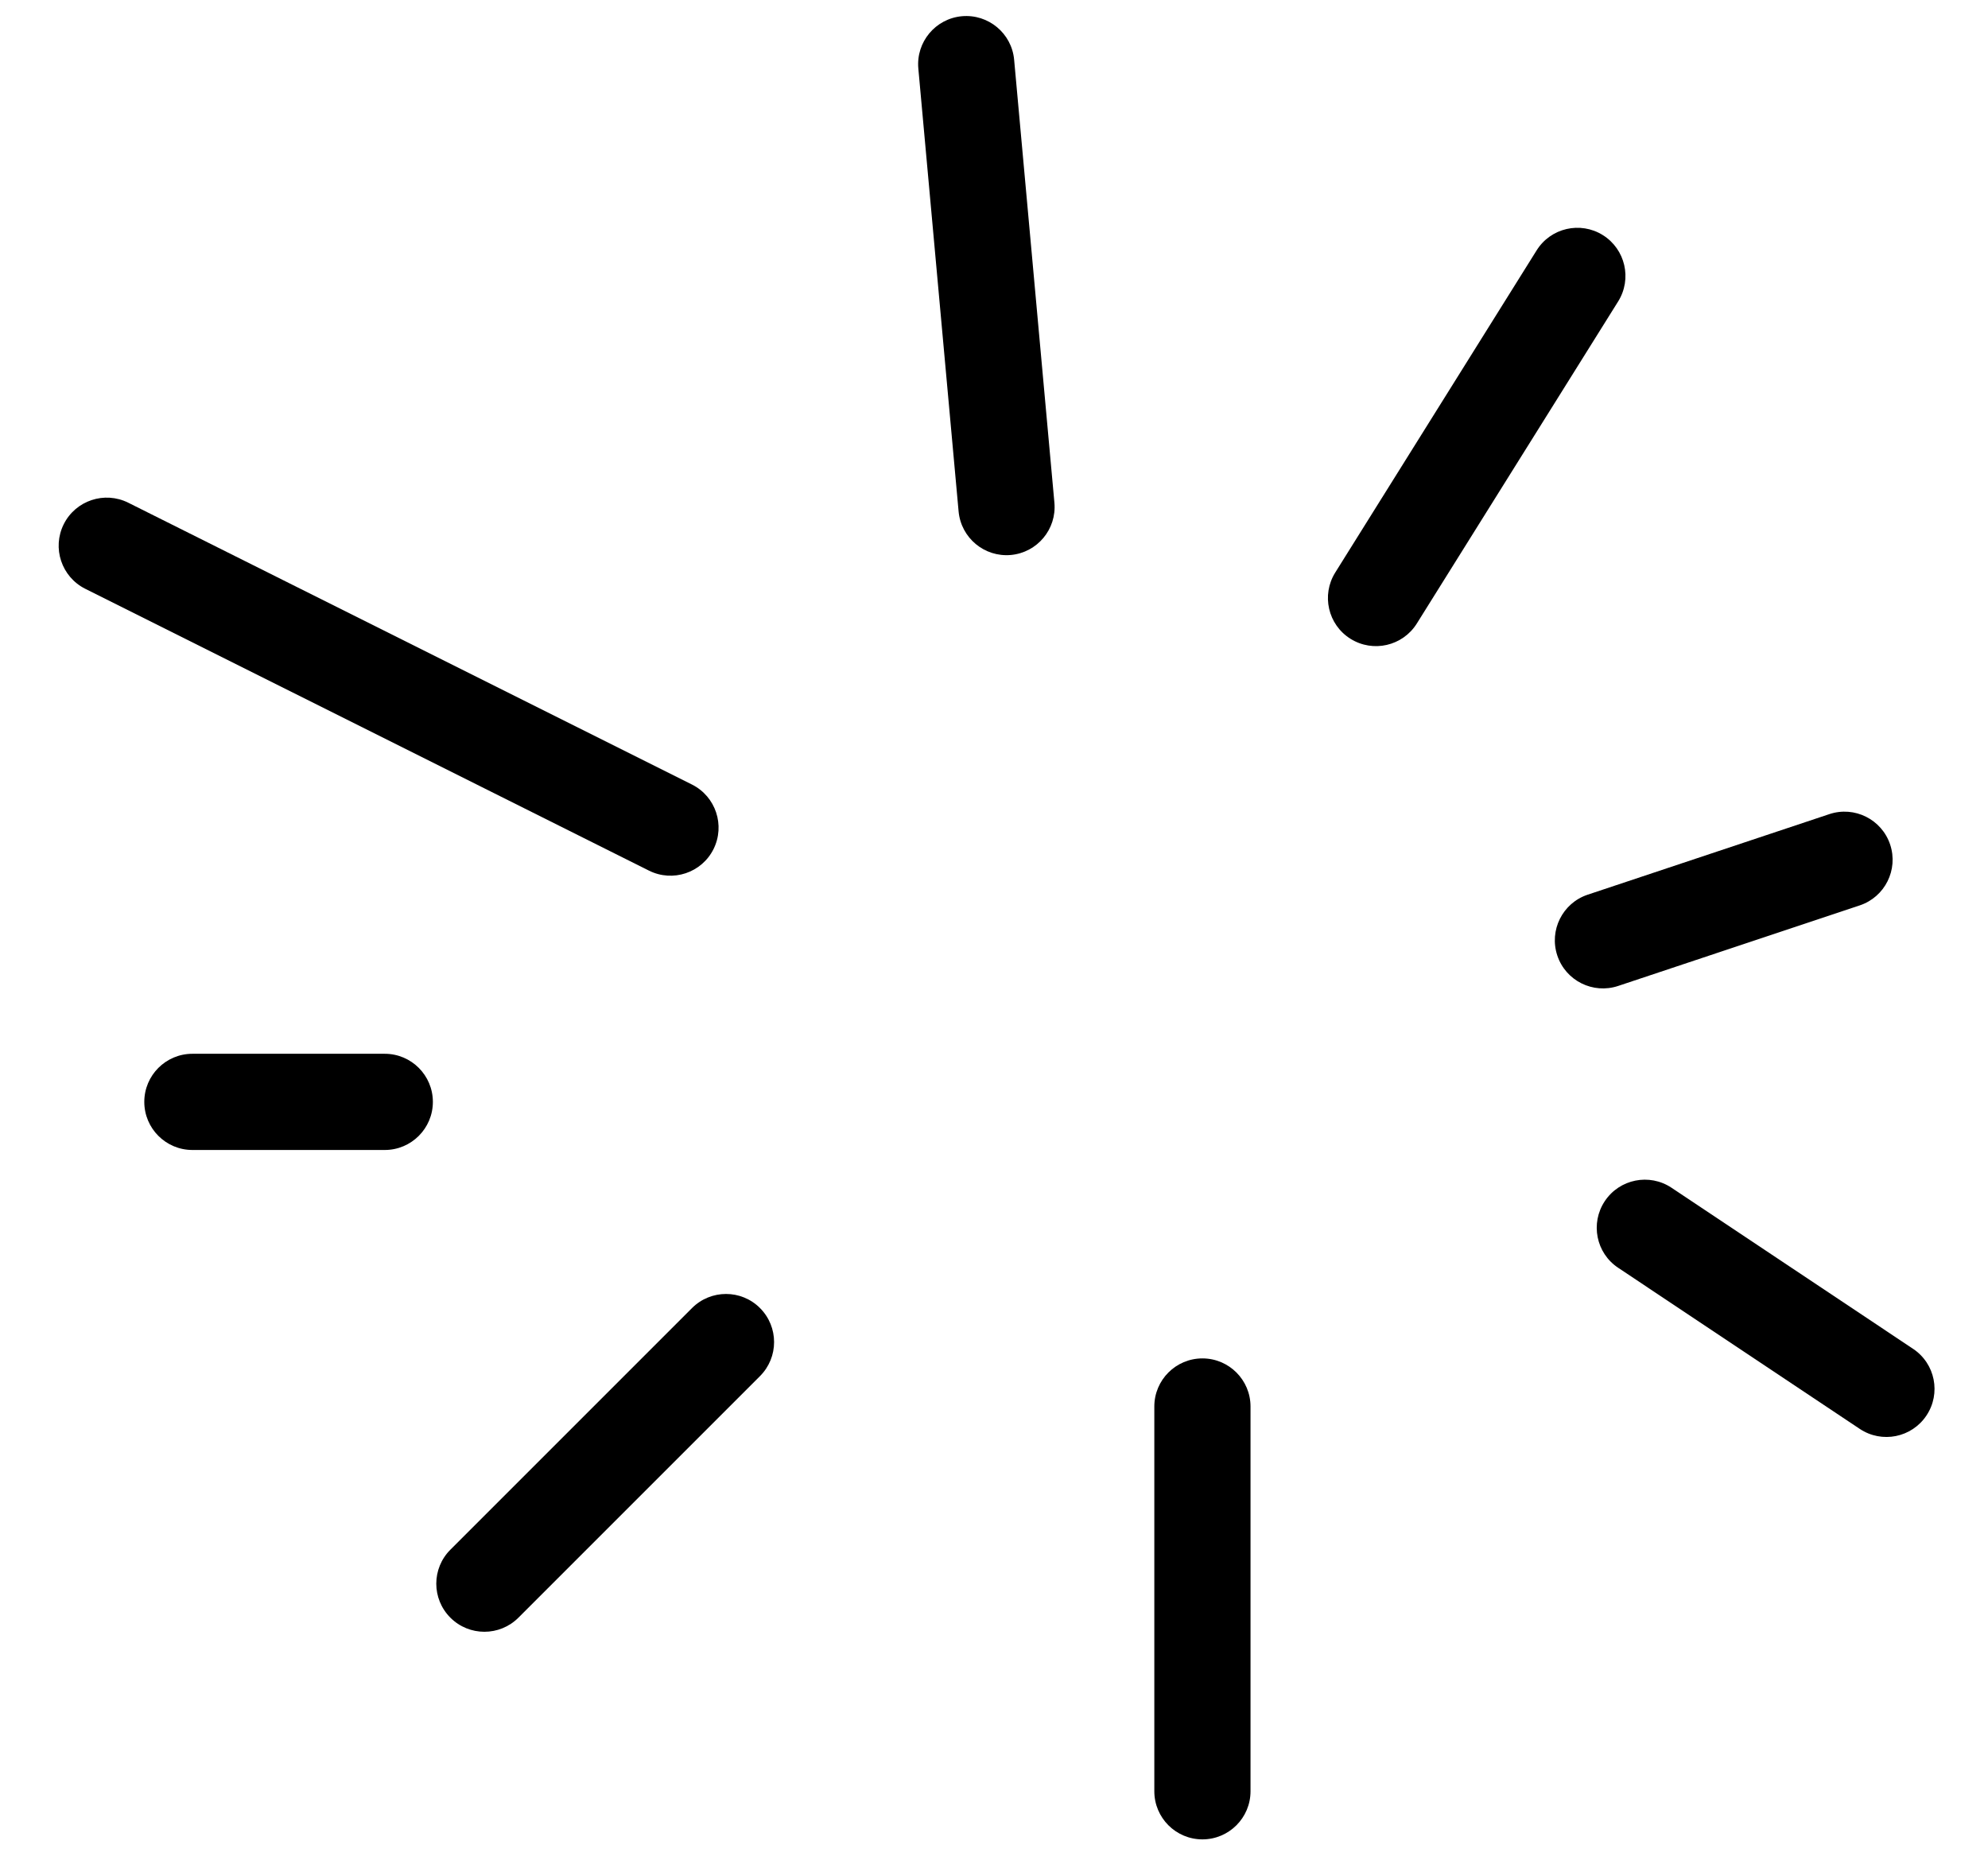
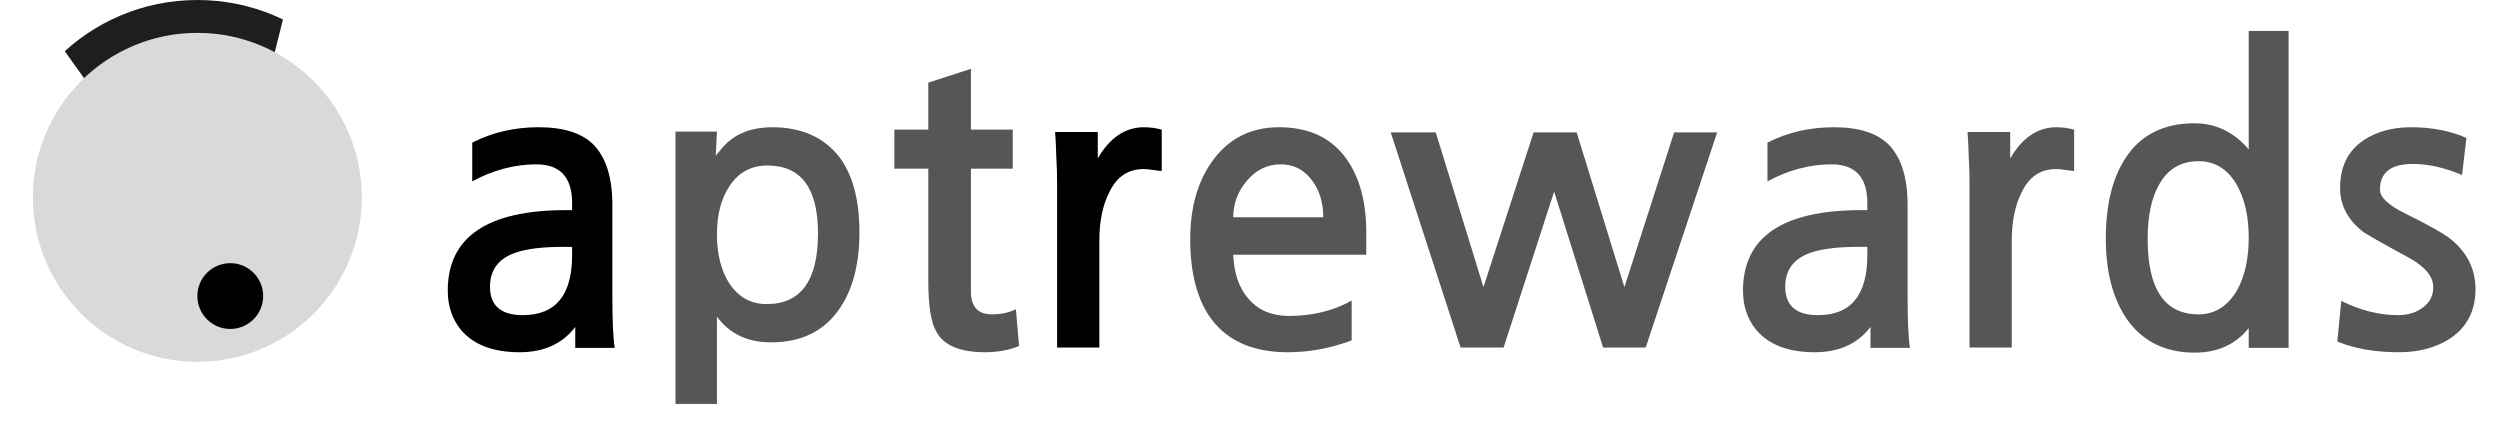
- <svg xmlns="http://www.w3.org/2000/svg" width="31" height="29" viewBox="0 0 31 29" fill="none">
-   <path fill-rule="evenodd" clip-rule="evenodd" d="M15.763 8.654C15.35 8.691 14.986 8.387 14.948 7.975L14.32 1.068C14.283 0.655 14.587 0.291 14.999 0.253C15.412 0.216 15.777 0.52 15.814 0.932L16.442 7.839C16.479 8.252 16.175 8.616 15.763 8.654Z" fill="black" />
-   <path fill-rule="evenodd" clip-rule="evenodd" d="M11.126 13.241C10.941 13.611 10.49 13.761 10.12 13.576L1.329 9.181C0.959 8.995 0.809 8.545 0.994 8.174C1.179 7.804 1.63 7.654 2 7.839L10.791 12.234C11.161 12.42 11.311 12.87 11.126 13.241Z" fill="black" />
-   <path fill-rule="evenodd" clip-rule="evenodd" d="M11.851 20.397C12.144 20.69 12.144 21.165 11.851 21.458L8.084 25.225C7.791 25.518 7.316 25.518 7.023 25.225C6.73 24.932 6.73 24.458 7.023 24.165L10.791 20.397C11.084 20.104 11.559 20.104 11.851 20.397Z" fill="black" />
-   <path fill-rule="evenodd" clip-rule="evenodd" d="M21.059 9.961C20.708 9.742 20.602 9.279 20.821 8.928L23.961 3.905C24.18 3.553 24.643 3.447 24.994 3.666C25.345 3.886 25.452 4.348 25.233 4.7L22.093 9.723C21.873 10.074 21.411 10.181 21.059 9.961Z" fill="black" />
-   <path fill-rule="evenodd" clip-rule="evenodd" d="M2.25 17.182C2.25 16.768 2.586 16.432 3 16.432H6C6.414 16.432 6.75 16.768 6.75 17.182C6.75 17.596 6.414 17.932 6 17.932H3C2.586 17.932 2.25 17.596 2.25 17.182Z" fill="black" />
-   <path fill-rule="evenodd" clip-rule="evenodd" d="M24.284 14.9C24.153 14.507 24.365 14.082 24.758 13.951L28.526 12.695C28.919 12.564 29.343 12.777 29.474 13.169C29.605 13.562 29.393 13.987 29 14.118L25.233 15.374C24.84 15.505 24.415 15.293 24.284 14.9Z" fill="black" />
-   <path fill-rule="evenodd" clip-rule="evenodd" d="M18.75 21.182C19.164 21.182 19.5 21.518 19.5 21.932V27.932C19.5 28.346 19.164 28.682 18.75 28.682C18.336 28.682 18 28.346 18 27.932V21.932C18 21.518 18.336 21.182 18.75 21.182Z" fill="black" />
-   <path fill-rule="evenodd" clip-rule="evenodd" d="M25.025 18.729C25.254 18.385 25.72 18.291 26.065 18.521L29.832 21.033C30.177 21.263 30.27 21.728 30.04 22.073C29.81 22.418 29.345 22.511 29 22.281L25.233 19.769C24.888 19.54 24.795 19.074 25.025 18.729Z" fill="black" />
+ <svg xmlns="http://www.w3.org/2000/svg" width="76" height="13" viewBox="0 0 76 13" fill="none">
+   <path d="M74.847 5.32C74.319 5.096 73.819 4.984 73.347 4.984C72.683 4.984 72.351 5.244 72.351 5.764C72.351 5.996 72.603 6.236 73.107 6.484C73.835 6.844 74.303 7.108 74.511 7.276C75.007 7.684 75.255 8.188 75.255 8.788C75.255 9.46 74.987 9.968 74.451 10.312C74.027 10.576 73.519 10.708 72.927 10.708C72.207 10.708 71.583 10.6 71.055 10.384L71.175 9.148C71.759 9.436 72.331 9.58 72.891 9.58C73.211 9.58 73.475 9.496 73.683 9.328C73.875 9.176 73.971 8.976 73.971 8.728C73.971 8.408 73.727 8.112 73.239 7.84C72.783 7.592 72.443 7.404 72.219 7.276C71.995 7.148 71.879 7.08 71.871 7.072C71.383 6.704 71.139 6.252 71.139 5.716C71.139 5.06 71.383 4.572 71.871 4.252C72.263 3.996 72.739 3.868 73.299 3.868C73.923 3.868 74.483 3.976 74.979 4.192L74.847 5.32Z" fill="#565656" />
+   <path d="M66.837 4.9C66.293 4.9 65.889 5.144 65.625 5.632C65.401 6.032 65.289 6.576 65.289 7.264C65.289 8.792 65.805 9.556 66.837 9.556C67.333 9.556 67.725 9.308 68.013 8.812C68.245 8.388 68.361 7.86 68.361 7.228C68.361 6.596 68.245 6.068 68.013 5.644C67.733 5.148 67.341 4.9 66.837 4.9ZM69.573 10.576H68.361V9.976C67.961 10.472 67.413 10.72 66.717 10.72C65.845 10.72 65.169 10.396 64.689 9.748C64.241 9.116 64.017 8.288 64.017 7.264C64.017 6.208 64.225 5.376 64.641 4.768C65.097 4.088 65.789 3.748 66.717 3.748C67.357 3.748 67.905 4.012 68.361 4.54V0.94H69.573V10.576Z" fill="#565656" />
+   <path d="M63.054 5.2C62.95 5.184 62.854 5.172 62.766 5.164C62.678 5.148 62.59 5.14 62.502 5.14C62.038 5.14 61.694 5.368 61.47 5.824C61.262 6.224 61.158 6.72 61.158 7.312V10.564H59.874V5.62C59.874 5.316 59.866 5.032 59.85 4.768C59.842 4.496 59.83 4.244 59.814 4.012H61.11V4.816C61.478 4.184 61.946 3.868 62.514 3.868C62.69 3.868 62.87 3.892 63.054 3.94V5.2Z" fill="#565656" />
+   <path d="M56.863 10.576V9.94C56.471 10.452 55.907 10.708 55.171 10.708C54.371 10.708 53.779 10.484 53.395 10.036C53.123 9.708 52.987 9.308 52.987 8.836C52.987 7.204 54.187 6.388 56.587 6.388H56.767V6.172C56.767 5.388 56.403 4.996 55.675 4.996C55.019 4.996 54.371 5.168 53.731 5.512V4.336C54.339 4.024 55.011 3.868 55.747 3.868C56.515 3.868 57.075 4.048 57.427 4.408C57.803 4.8 57.991 5.408 57.991 6.232V9.028C57.991 9.764 58.015 10.28 58.063 10.576H56.863ZM56.767 7.504H56.515C55.891 7.504 55.411 7.56 55.075 7.672C54.539 7.848 54.271 8.196 54.271 8.716C54.271 9.292 54.603 9.58 55.267 9.58C56.267 9.58 56.767 8.972 56.767 7.756V7.504Z" fill="#565656" />
+   <path d="M52.202 4.024L50.03 10.564H48.734L47.246 5.824L45.71 10.564H44.402L42.278 4.024H43.646L45.098 8.728L46.622 4.024H47.93L49.382 8.728L50.894 4.024H52.202Z" fill="#565656" />
+   <path d="M41.535 7.744H37.491C37.515 8.32 37.671 8.768 37.959 9.088C38.255 9.432 38.663 9.604 39.183 9.604C39.903 9.604 40.539 9.448 41.091 9.136V10.348C40.451 10.588 39.803 10.708 39.147 10.708C38.115 10.708 37.347 10.38 36.843 9.724C36.403 9.14 36.183 8.324 36.183 7.276C36.183 6.268 36.427 5.448 36.915 4.816C37.403 4.184 38.059 3.868 38.883 3.868C39.803 3.868 40.491 4.196 40.947 4.852C41.339 5.412 41.535 6.152 41.535 7.072V7.744ZM40.227 6.604C40.227 6.156 40.111 5.78 39.879 5.476C39.639 5.156 39.323 4.996 38.931 4.996C38.531 4.996 38.191 5.16 37.911 5.488C37.631 5.816 37.491 6.188 37.491 6.604H40.227Z" fill="#565656" />
+   <path d="M35.316 5.2C35.212 5.184 35.116 5.172 35.028 5.164C34.94 5.148 34.852 5.14 34.764 5.14C34.3 5.14 33.956 5.368 33.732 5.824C33.524 6.224 33.42 6.72 33.42 7.312V10.564H32.136V5.62C32.136 5.316 32.128 5.032 32.112 4.768C32.104 4.496 32.092 4.244 32.076 4.012H33.372V4.816C33.74 4.184 34.208 3.868 34.776 3.868C34.952 3.868 35.132 3.892 35.316 3.94V5.2Z" fill="black" />
+   <path d="M30.98 10.516C30.676 10.644 30.332 10.708 29.948 10.708C29.188 10.708 28.696 10.504 28.472 10.096C28.304 9.824 28.22 9.3 28.22 8.524V5.128H27.188V3.94H28.22V2.512L29.516 2.092V3.94H30.788V5.128H29.516V8.86C29.516 9.324 29.728 9.556 30.152 9.556C30.432 9.556 30.676 9.504 30.884 9.4L30.98 10.516Z" fill="#565656" />
+   <path d="M21.795 12.28H20.535V4H21.795L21.759 4.732C21.791 4.692 21.831 4.644 21.879 4.588C21.927 4.524 21.983 4.46 22.047 4.396C22.399 4.044 22.875 3.868 23.475 3.868C24.355 3.868 25.031 4.164 25.503 4.756C25.919 5.3 26.127 6.068 26.127 7.06C26.127 8.068 25.907 8.868 25.467 9.46C25.003 10.092 24.327 10.408 23.439 10.408C22.727 10.408 22.179 10.148 21.795 9.628V12.28ZM23.331 5.032C22.835 5.032 22.451 5.24 22.179 5.656C21.923 6.032 21.795 6.524 21.795 7.132C21.795 7.724 21.919 8.216 22.167 8.608C22.447 9.032 22.827 9.244 23.307 9.244C24.347 9.244 24.867 8.528 24.867 7.096C24.867 5.72 24.355 5.032 23.331 5.032Z" fill="#565656" />
+   <path d="M17.488 10.576V9.94C17.096 10.452 16.532 10.708 15.796 10.708C14.996 10.708 14.404 10.484 14.02 10.036C13.748 9.708 13.612 9.308 13.612 8.836C13.612 7.204 14.812 6.388 17.212 6.388H17.392V6.172C17.392 5.388 17.028 4.996 16.3 4.996C15.644 4.996 14.996 5.168 14.356 5.512V4.336C14.964 4.024 15.636 3.868 16.372 3.868C17.14 3.868 17.7 4.048 18.052 4.408C18.428 4.8 18.616 5.408 18.616 6.232V9.028C18.616 9.764 18.64 10.28 18.688 10.576H17.488ZM17.392 7.504H17.14C16.516 7.504 16.036 7.56 15.7 7.672C15.164 7.848 14.896 8.196 14.896 8.716C14.896 9.292 15.228 9.58 15.892 9.58C16.892 9.58 17.392 8.972 17.392 7.756V7.504Z" fill="black" />
+   <path d="M11 6C11 8.761 8.761 11 6 11C3.239 11 1 8.761 1 6C1 3.239 3.239 1 6 1C8.761 1 11 3.239 11 6Z" fill="#D9D9D9" />
+   <path d="M8 9C8 9.552 7.552 10 7 10C6.448 10 6 9.552 6 9C6 8.448 6.448 8 7 8C7.552 8 8 8.448 8 9Z" fill="black" />
+   <mask id="mask0_12_51" style="mask-type:alpha" maskUnits="userSpaceOnUse" x="0" y="0" width="12" height="12">
+     <path fill-rule="evenodd" clip-rule="evenodd" d="M6 11C8.761 11 11 8.761 11 6C11 3.239 8.761 1 6 1C3.239 1 1 3.239 1 6C1 8.761 3.239 11 6 11ZM6 12C9.314 12 12 9.314 12 6C12 2.686 9.314 0 6 0C2.686 0 0 2.686 0 6C0 9.314 2.686 12 6 12Z" fill="black" />
+   </mask>
+   <g mask="url(#mask0_12_51)">
+     <path d="M0.5 -0.5L9 -1L8 3H3L0.5 -0.5Z" fill="#1E1E1E" />
+   </g>
</svg>
